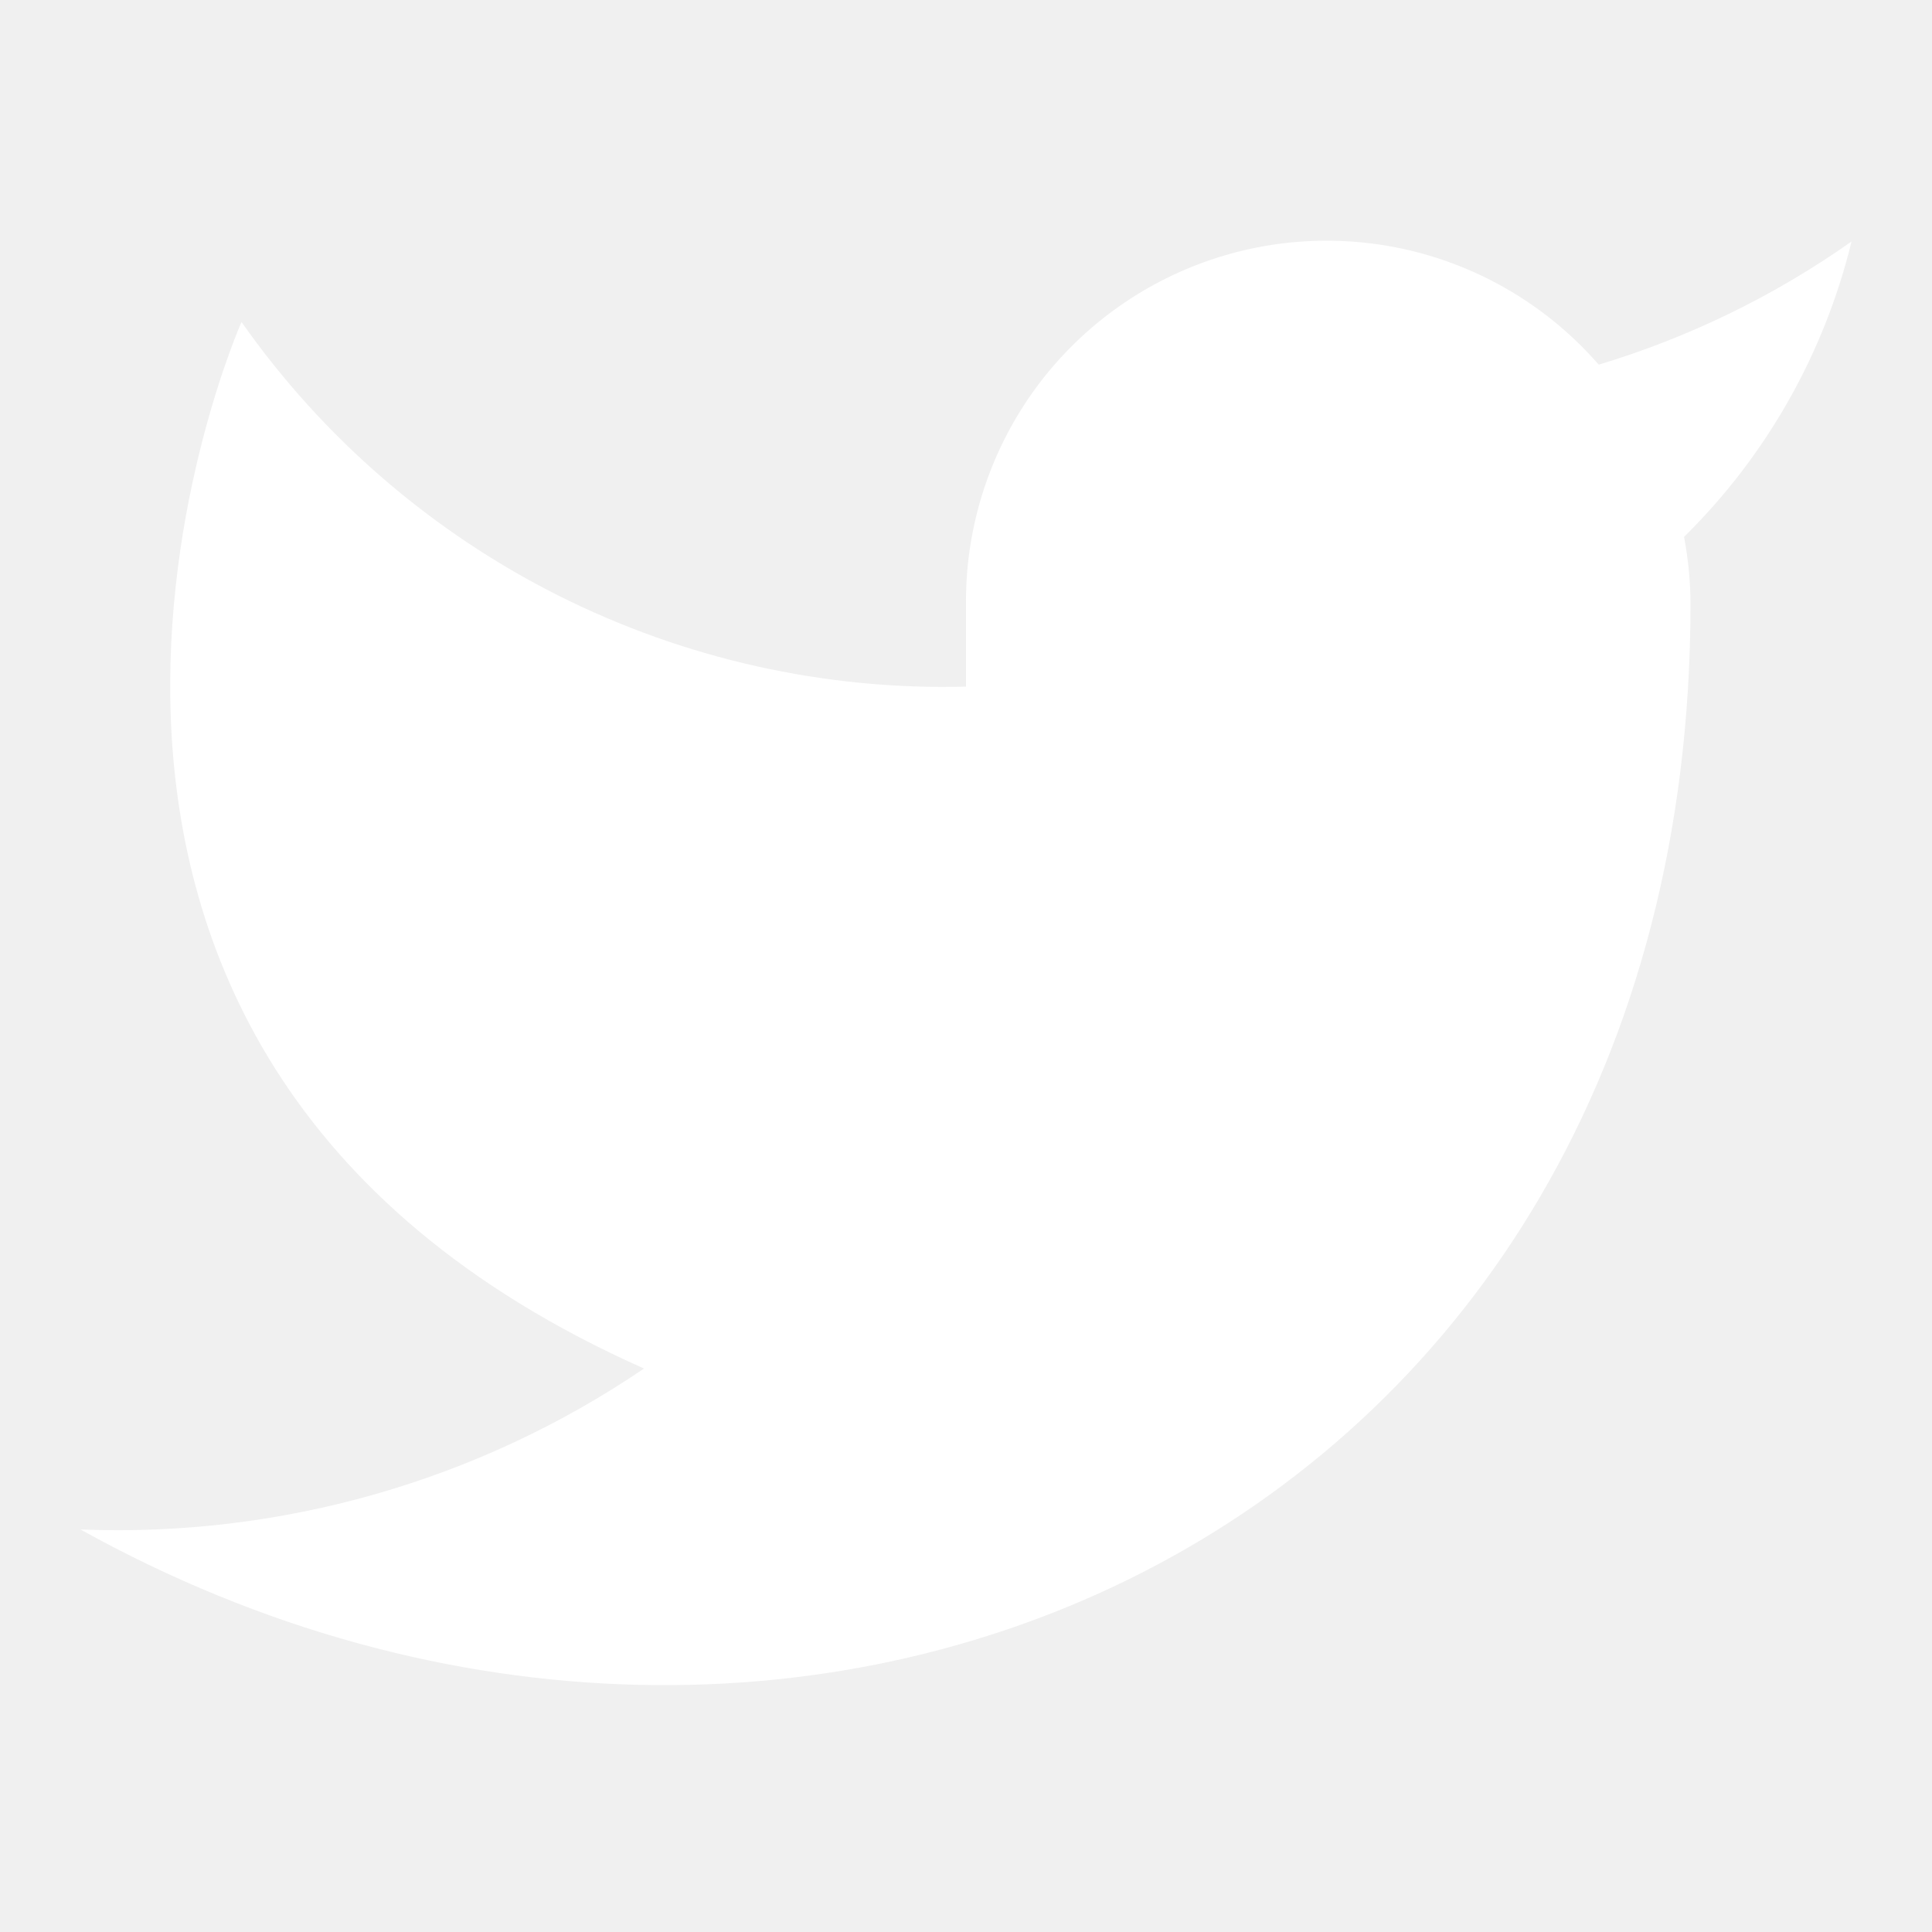
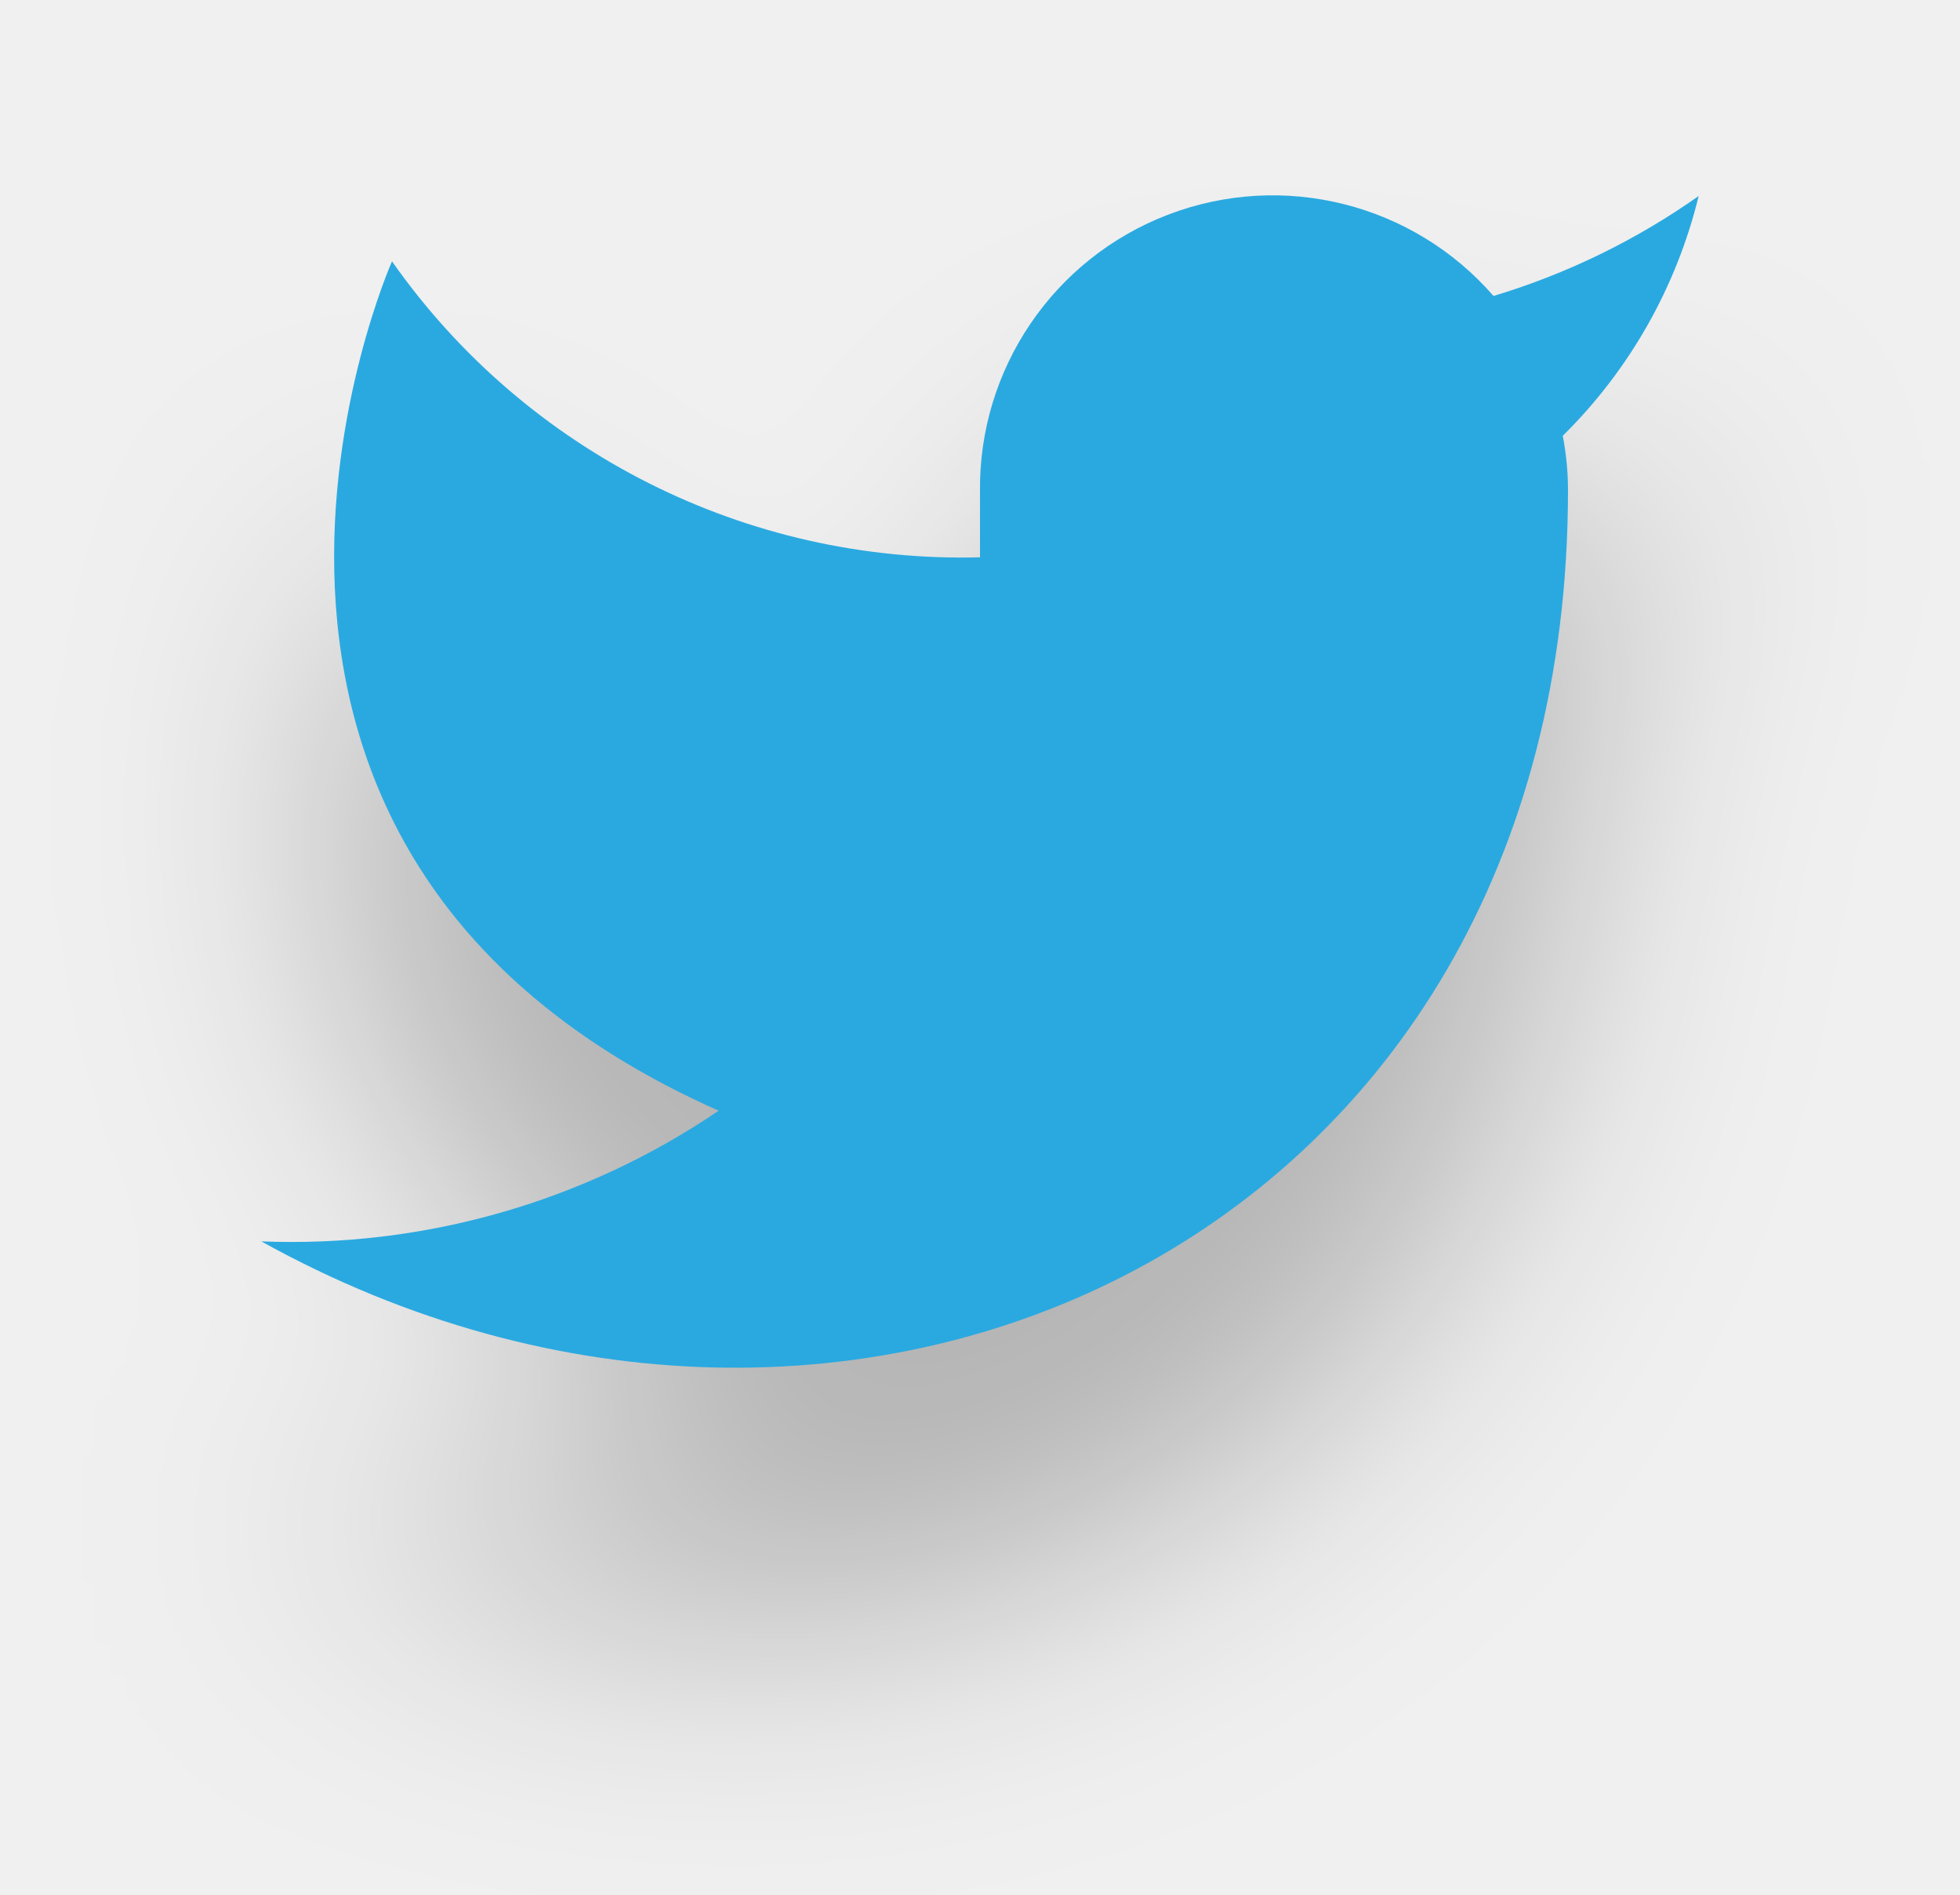
- <svg xmlns="http://www.w3.org/2000/svg" width="20" height="20" viewBox="0 0 20 20" fill="none">
-   <path d="M19.167 2.5C18.369 3.063 17.485 3.493 16.55 3.775C16.048 3.198 15.381 2.789 14.639 2.603C13.897 2.418 13.116 2.464 12.402 2.737C11.687 3.01 11.074 3.495 10.644 4.128C10.215 4.761 9.99 5.51 10 6.275V7.108C8.536 7.146 7.085 6.821 5.776 6.163C4.467 5.504 3.342 4.532 2.5 3.333C2.5 3.333 -0.833 10.833 6.667 14.167C4.951 15.332 2.906 15.916 0.833 15.833C8.334 20 17.5 15.833 17.5 6.25C17.499 6.018 17.477 5.786 17.433 5.558C18.284 4.72 18.884 3.661 19.167 2.5Z" fill="white" />
+ <svg xmlns="http://www.w3.org/2000/svg" width="30" height="29" fill="none">
+   <g filter="url(#filter0_d)">
+     <path d="M26 3a10.9 10.9 0 01-3.14 1.53 4.48 4.48 0 00-7.86 3v1A10.66 10.66 0 016 4s-4 9 5 13a11.64 11.64 0 01-7 2c9 5 20 0 20-11.5 0-.279-.028-.556-.08-.83A7.72 7.72 0 0026 3z" fill="#2AA9E0" />
+   </g>
+   <defs>
+     <filter id="filter0_d" x="-1" y="0" width="32" height="32" filterUnits="userSpaceOnUse" color-interpolation-filters="sRGB">
+       <feFlood flood-opacity="0" result="BackgroundImageFix" />
+       <feColorMatrix in="SourceAlpha" values="0 0 0 0 0 0 0 0 0 0 0 0 0 0 0 0 0 0 127 0" />
+       <feOffset dy="4" />
+       <feGaussianBlur stdDeviation="2" />
+       <feColorMatrix values="0 0 0 0 0 0 0 0 0 0 0 0 0 0 0 0 0 0 0.25 0" />
+       <feBlend in2="BackgroundImageFix" result="effect1_dropShadow" />
+       <feBlend in="SourceGraphic" in2="effect1_dropShadow" result="shape" />
+     </filter>
+   </defs>
</svg>
